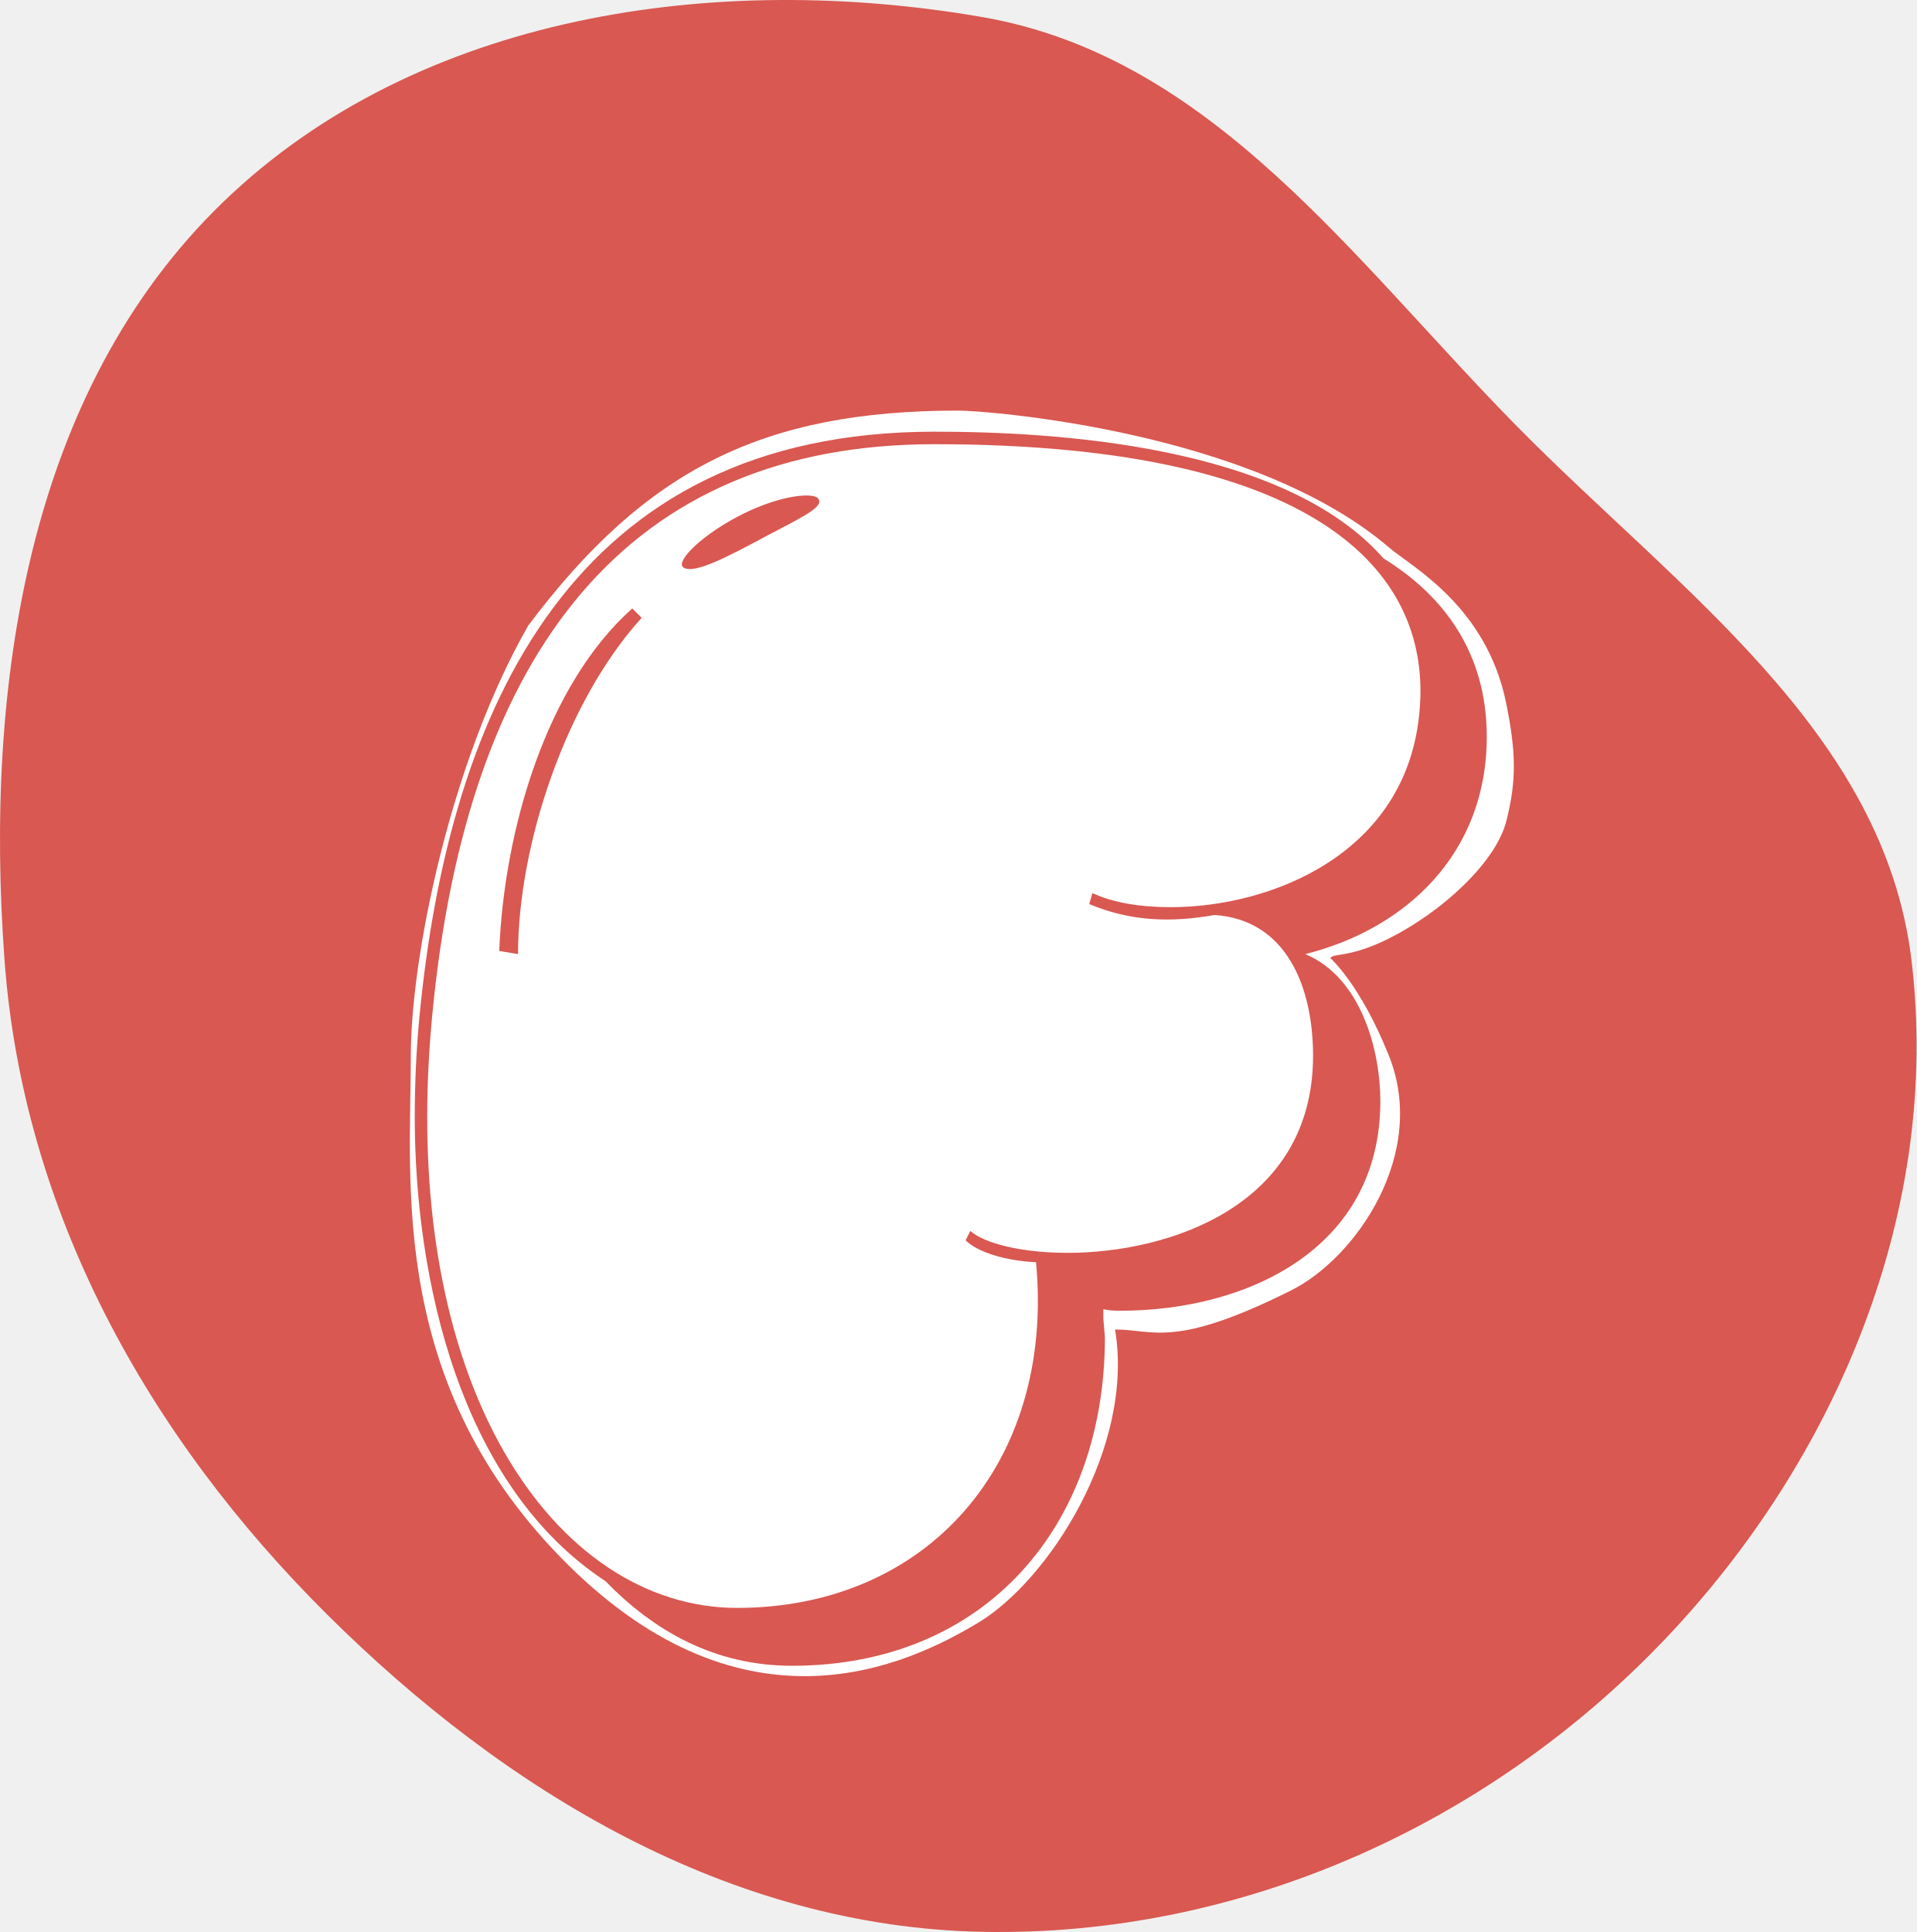
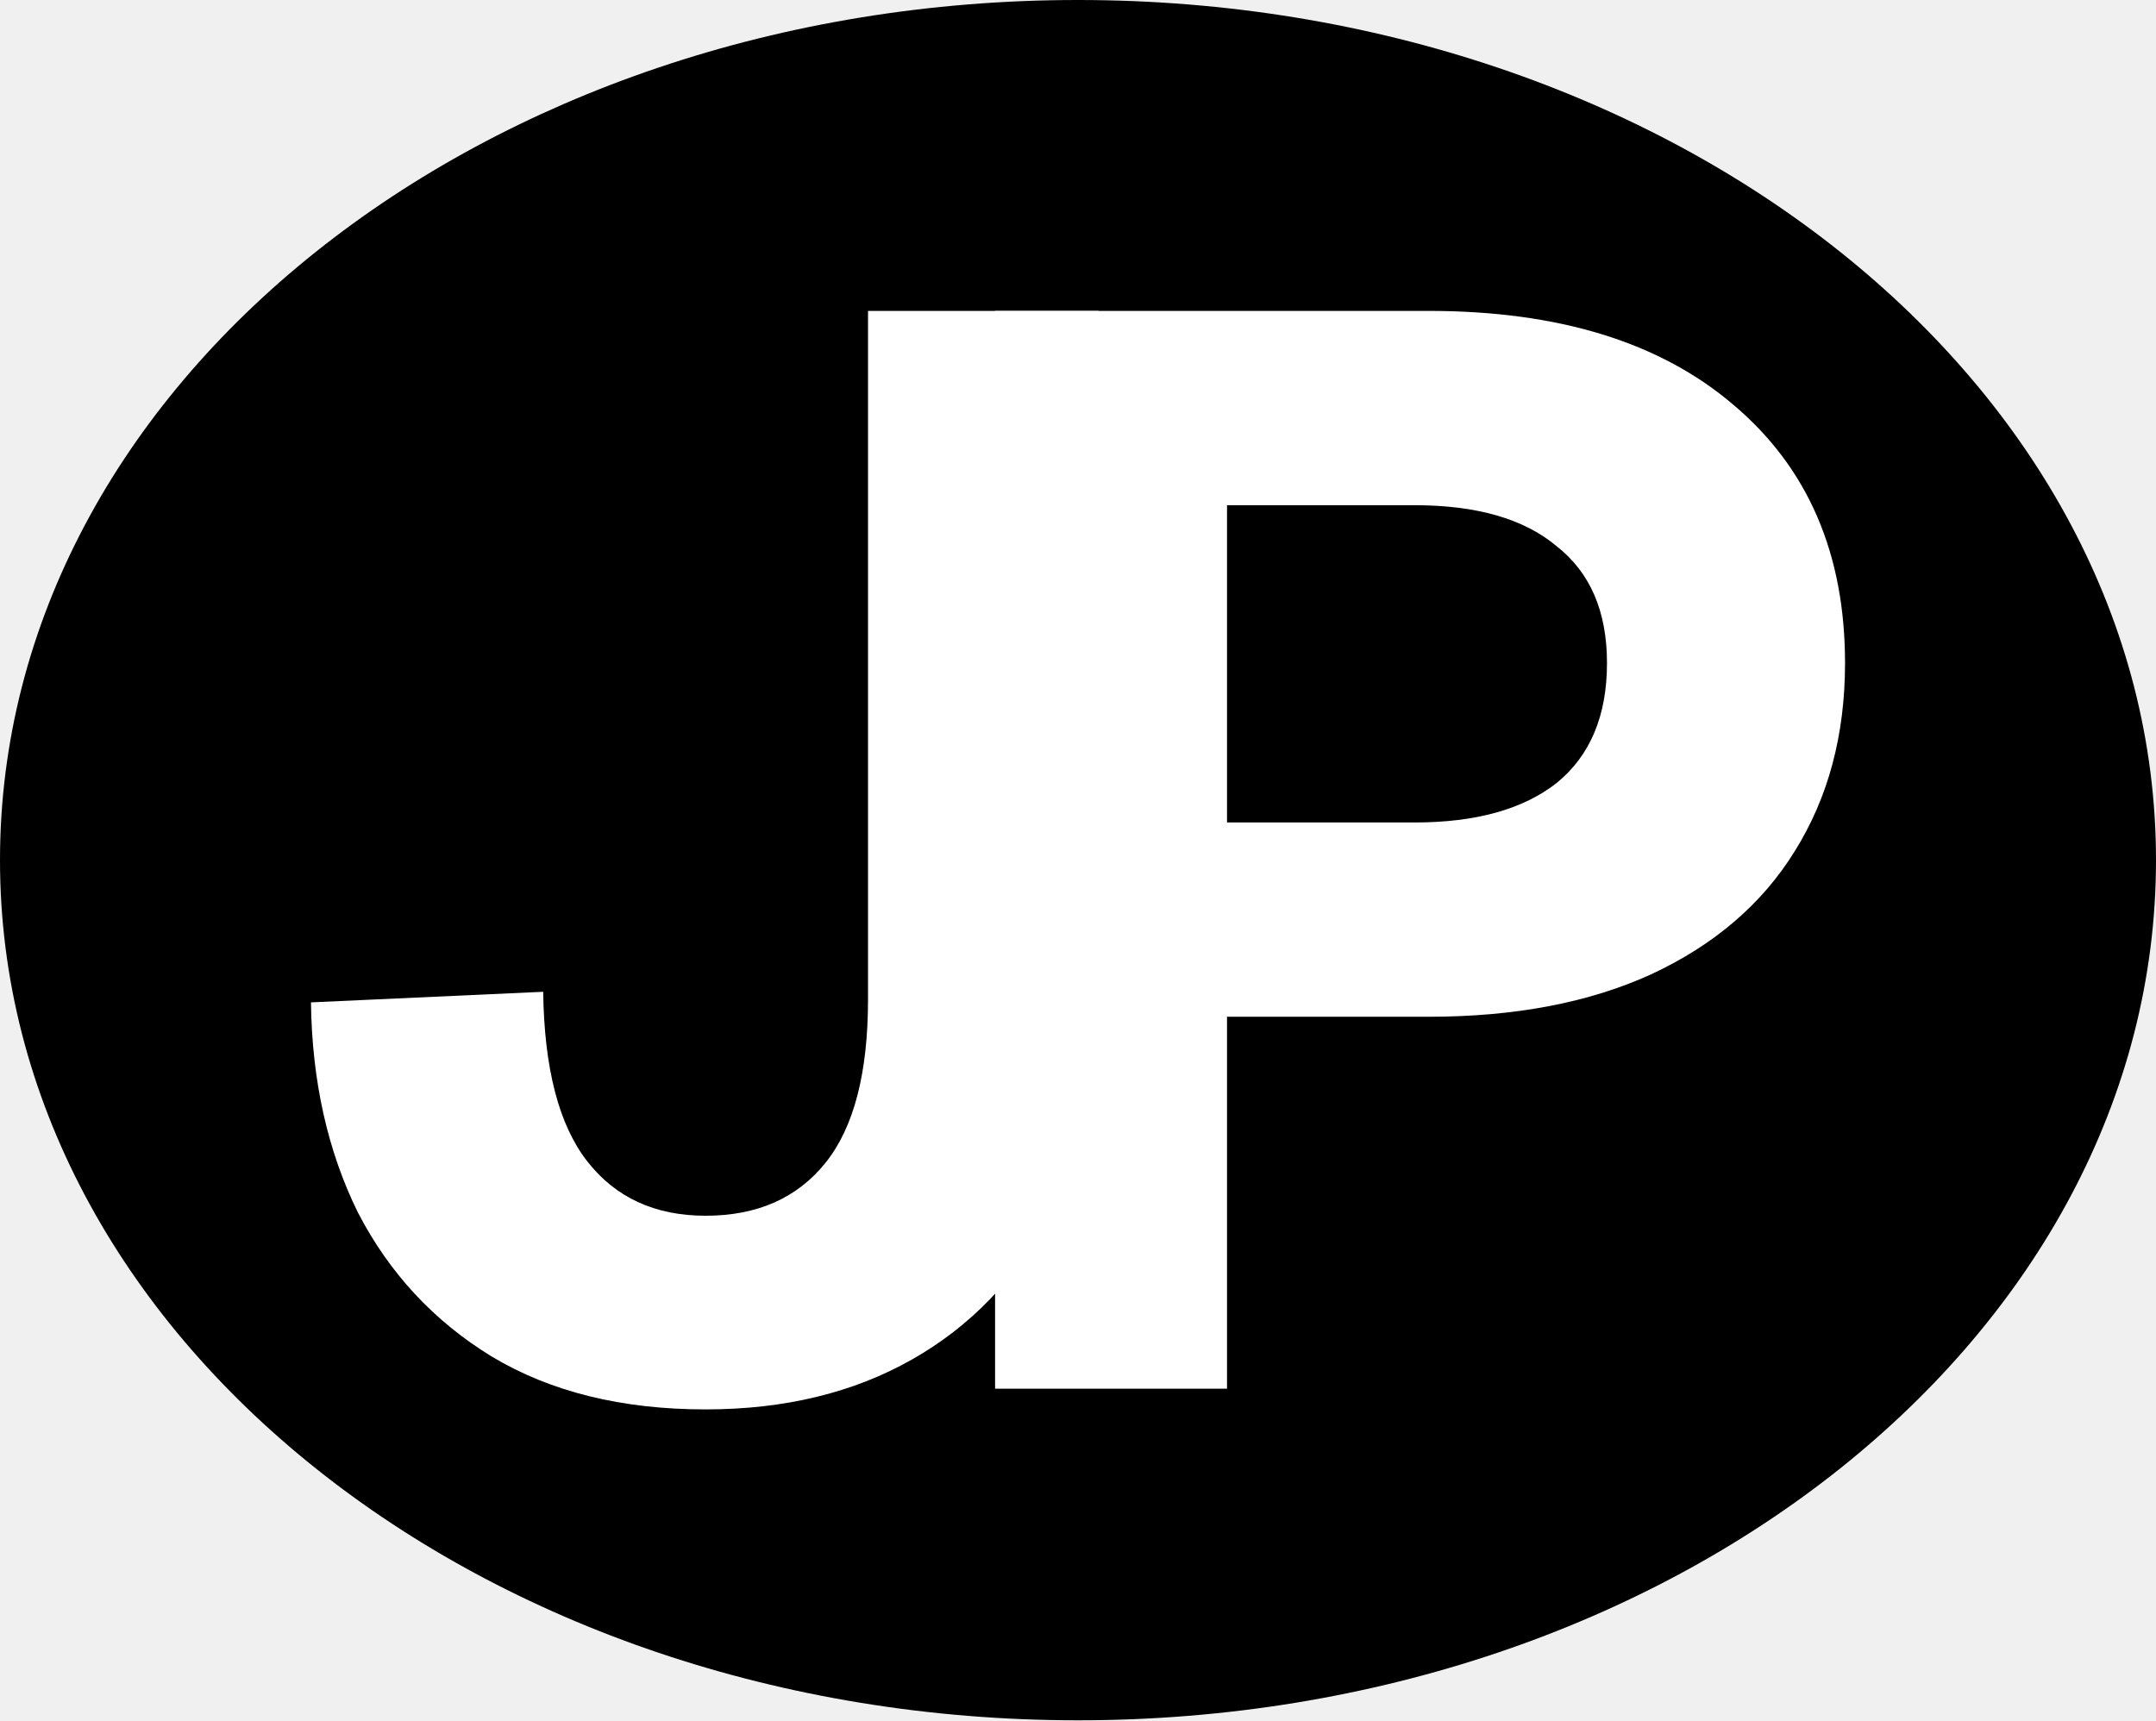
- <svg xmlns="http://www.w3.org/2000/svg" width="847" height="854" viewBox="0 0 847 854" fill="none">
-   <path fill-rule="evenodd" clip-rule="evenodd" d="M434.226 7.569C535.794 25.205 598.024 114.985 670.335 188.391C741.68 260.816 832.5 323.396 844.714 424.276C858.045 534.376 811.961 644.855 735.315 725.079C656.946 807.107 547.708 856.124 434.226 853.929C322.704 851.773 223.641 792.255 144.57 713.657C65.265 634.825 10.163 535.744 1.991 424.276C-6.848 303.733 11.724 173.079 98.781 89.15C184.868 6.155 316.359 -12.896 434.226 7.569Z" fill="#D95851" />
-   <path fill-rule="evenodd" clip-rule="evenodd" d="M423.612 181.49C435.263 181.49 553.289 190.13 613.805 241.98C623.901 250.63 657.03 267.913 665.675 311.124C669.998 332.73 670.231 345.111 665.675 362.978C660.998 381.324 637.01 403.232 613.805 414.831C596.515 423.473 589.536 421.179 587.869 423.473C587.869 423.473 601.125 434.995 613.805 466.685C631.095 509.896 599.347 556.013 570.579 570.392C518.709 596.319 510.063 587.676 492.773 587.676C501.418 639.53 463.513 698.561 432.258 717.308C401.002 736.055 329.781 769.98 250.71 691.381C171.405 612.55 181.549 523.484 181.549 466.682C181.549 423.471 198.84 337.058 233.42 276.555C285.291 207.419 337.161 181.49 423.612 181.49Z" fill="white" />
-   <path d="M576.812 421.743C601.71 432.113 610.009 464.608 610.009 486.732C610.009 552.414 550.531 579.378 495.202 579.378C493.127 579.378 490.361 579.378 487.594 578.686C487.594 580.069 487.594 581.452 487.594 582.835L488.286 591.131C488.286 674.097 435.724 736.321 349.964 736.321C316.075 736.321 289.103 721.111 267.663 698.987C203.343 656.812 183.287 565.55 183.287 493.646C183.287 479.127 183.978 463.917 185.361 449.398C198.502 312.504 253.831 190.821 412.901 190.821C464.771 190.821 567.129 196.352 611.392 246.823C638.365 263.416 657.038 288.997 657.038 325.641C657.038 377.494 621.075 410.681 576.812 421.743ZM426.733 548.265L428.808 544.117C435.032 549.648 451.631 553.796 471.687 553.796C516.642 553.796 580.27 533.055 580.27 466.682C580.27 436.262 568.513 406.532 536.699 404.458C517.334 407.915 499.352 407.224 481.37 399.618L482.753 394.779C491.744 398.927 503.501 401.001 517.334 401.001C561.596 401.001 621.766 377.494 627.299 314.579C632.832 255.811 587.186 196.352 412.901 196.352C278.728 196.352 206.11 286.232 190.894 450.089C175.679 612.564 245.531 710.74 325.758 710.74C409.443 710.74 466.154 647.133 457.855 557.945C443.331 557.253 431.574 553.105 426.733 548.265ZM302.243 250.971C298.094 248.897 308.468 237.835 325.066 228.847C343.048 219.168 357.572 217.785 361.03 219.859C365.18 223.316 356.88 227.464 339.59 236.452C321.608 246.132 307.084 253.737 302.243 250.971ZM228.933 421.743L220.633 420.36C222.708 367.124 241.382 302.825 279.42 268.947L283.57 273.096C249.681 310.43 228.933 374.037 228.933 421.743Z" fill="#D95851" />
+ <svg xmlns="http://www.w3.org/2000/svg" width="104" height="83" viewBox="0 0 104 83" fill="none">
+   <ellipse cx="52" cy="41.5" rx="52" ry="41.5" fill="black" />
+   <path d="M34.037 68C29.985 68 26.544 67.148 23.713 65.445C20.931 63.742 18.783 61.43 17.27 58.51C15.805 55.541 15.049 52.158 15 48.362L26.202 47.851C26.251 51.55 26.959 54.276 28.326 56.028C29.692 57.78 31.596 58.656 34.037 58.656C36.526 58.656 38.454 57.804 39.821 56.101C41.188 54.397 41.871 51.769 41.871 48.216V15H53V48.216C53 52.256 52.195 55.76 50.584 58.729C49.022 61.697 46.825 63.985 43.994 65.591C41.163 67.197 37.844 68 34.037 68Z" fill="white" />
+   <path d="M48 67V15H68.905C75.186 15 80.093 16.514 83.627 19.541C87.209 22.568 89 26.718 89 31.991C89 35.458 88.19 38.485 86.571 41.073C85.001 43.612 82.694 45.59 79.652 47.006C76.658 48.373 73.076 49.056 68.905 49.056H59.188V67H48ZM59.188 39.682H68.242C71.187 39.682 73.469 39.047 75.088 37.778C76.707 36.459 77.517 34.531 77.517 31.991C77.517 29.501 76.707 27.622 75.088 26.352C73.518 25.034 71.236 24.375 68.242 24.375H59.188V39.682Z" fill="white" />
</svg>
